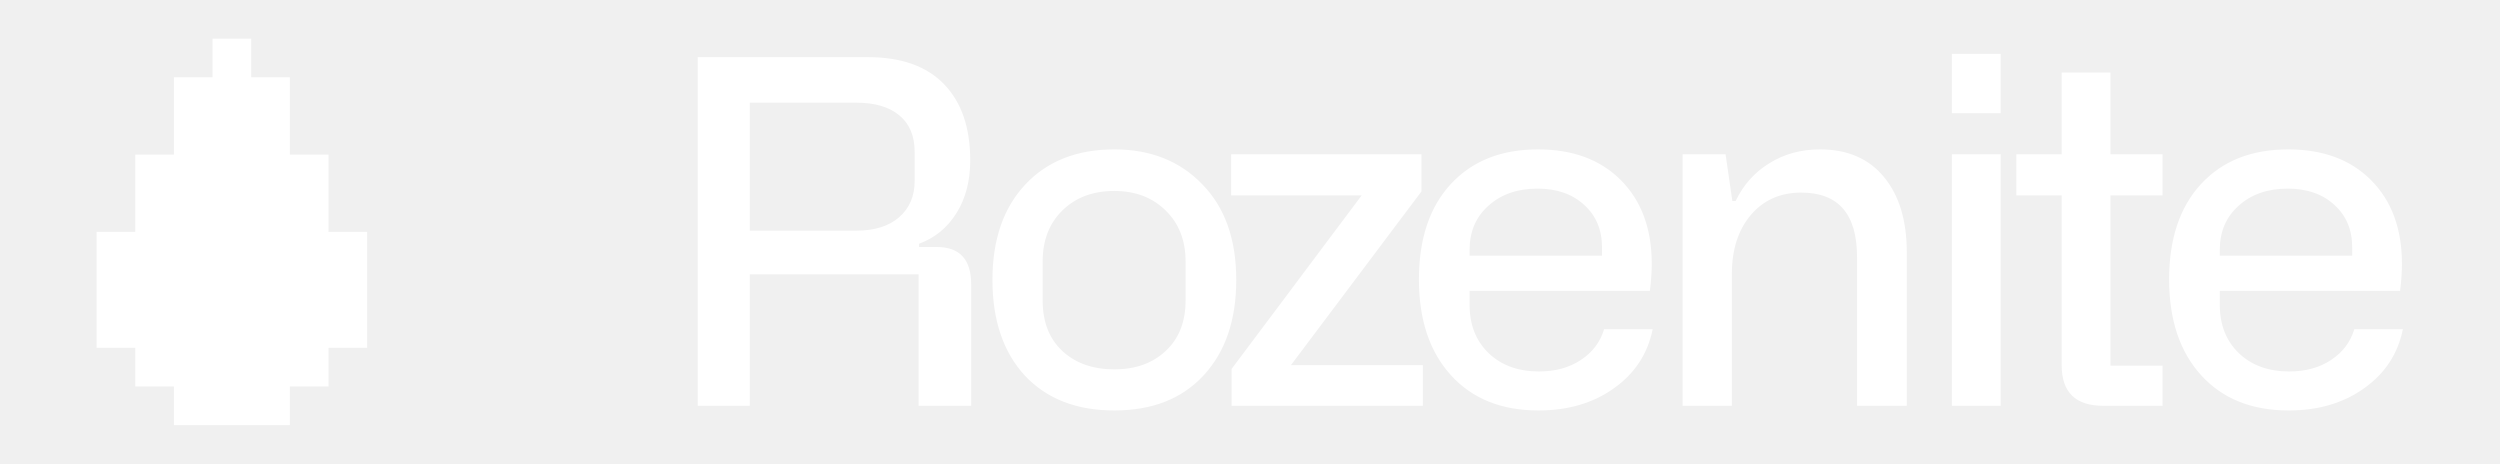
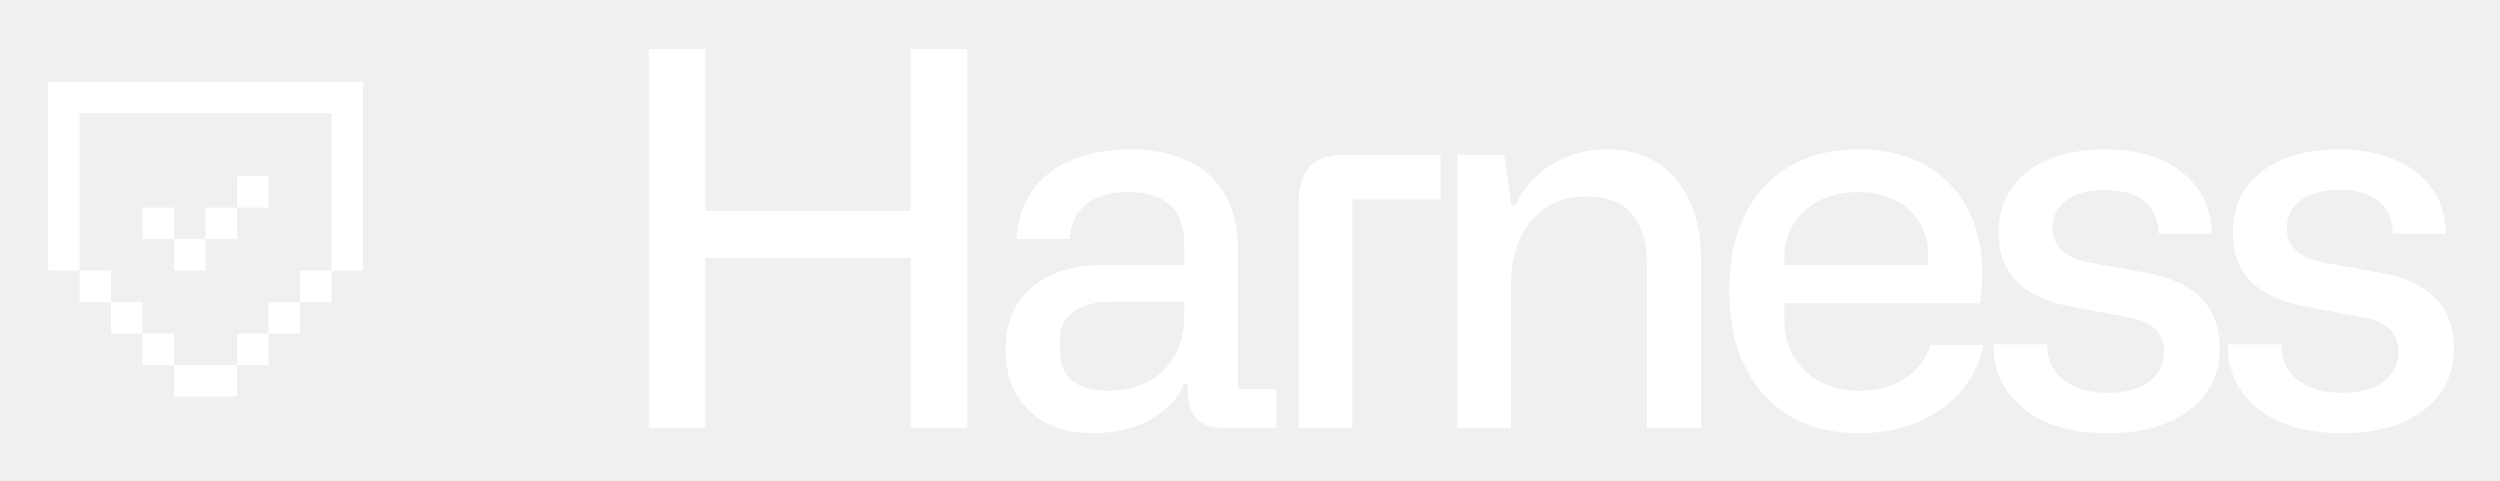
- <svg xmlns="http://www.w3.org/2000/svg" width="172.5px" height="32px" viewBox="0 0 172.5 32" fill="none">
-   <path d="M17.333 5.333H20V10.667H22.667V16H25.333V24H22.667V26.667H20V29.333H12V26.667H9.333V24H6.667V16H9.333V10.667H12V5.333H14.667V2.667H17.333V5.333Z" fill="#fff" />
-   <path d="M51.735 28H48.142V3.943H59.889C62.188 3.943 63.938 4.566 65.142 5.812C66.345 7.058 66.946 8.809 66.946 11.065C66.946 12.483 66.629 13.697 65.996 14.707C65.362 15.716 64.502 16.42 63.417 16.817V17.043H64.642C66.221 17.043 67.011 17.902 67.011 19.621V28H63.385V18.928H51.735V28ZM51.735 7.085V15.915H59.083C60.34 15.915 61.323 15.609 62.032 14.997C62.752 14.373 63.111 13.536 63.111 12.483V10.485C63.111 9.378 62.757 8.535 62.048 7.955C61.35 7.375 60.361 7.085 59.083 7.085H51.735ZM70.719 25.921C69.226 24.299 68.479 22.097 68.479 19.315C68.479 16.533 69.236 14.336 70.751 12.725C72.266 11.113 74.312 10.308 76.89 10.308C79.393 10.308 81.418 11.113 82.965 12.725C84.522 14.315 85.301 16.511 85.301 19.315C85.301 22.076 84.555 24.267 83.061 25.889C81.568 27.511 79.511 28.322 76.89 28.322C74.28 28.322 72.223 27.522 70.719 25.921ZM71.943 18.042V20.733C71.943 22.215 72.4 23.381 73.313 24.23C74.226 25.067 75.418 25.486 76.89 25.486C78.351 25.486 79.533 25.062 80.435 24.213C81.348 23.365 81.805 22.205 81.805 20.733V18.042C81.805 16.592 81.348 15.421 80.435 14.529C79.522 13.627 78.34 13.176 76.89 13.176C75.418 13.176 74.226 13.622 73.313 14.513C72.4 15.405 71.943 16.581 71.943 18.042ZM98.081 13.208L89.074 25.196H98.178V28H84.981V25.454L93.956 13.482H84.949V10.646H98.081V13.208ZM97.906 19.283C97.906 16.479 98.641 14.282 100.113 12.692C101.585 11.102 103.588 10.308 106.123 10.308C108.519 10.308 110.42 11.011 111.828 12.418C113.256 13.847 113.971 15.775 113.971 18.203C113.971 18.773 113.928 19.395 113.842 20.072H101.402V21.039C101.402 22.414 101.843 23.526 102.724 24.375C103.604 25.212 104.759 25.631 106.188 25.631C107.316 25.631 108.277 25.368 109.072 24.842C109.878 24.315 110.415 23.606 110.684 22.715H114.035C113.691 24.412 112.8 25.771 111.36 26.791C109.932 27.812 108.197 28.322 106.156 28.322C103.599 28.322 101.585 27.511 100.113 25.889C98.641 24.267 97.906 22.065 97.906 19.283ZM101.402 17.236V17.639H110.539V17.075C110.539 15.861 110.13 14.884 109.314 14.143C108.498 13.391 107.423 13.015 106.091 13.015C104.706 13.015 103.578 13.407 102.707 14.191C101.837 14.964 101.402 15.979 101.402 17.236ZM119.499 28H116.1V10.646H119.064L119.532 13.869H119.757C120.294 12.752 121.073 11.881 122.094 11.258C123.114 10.624 124.274 10.308 125.574 10.308C127.476 10.308 128.947 10.941 129.989 12.209C131.042 13.477 131.568 15.211 131.568 17.414V28H128.136V17.736C128.136 14.771 126.852 13.289 124.285 13.289C122.846 13.289 121.685 13.804 120.805 14.835C119.934 15.867 119.499 17.22 119.499 18.896V28ZM138.048 7.81H134.68V3.717H138.048V7.81ZM138.048 28H134.68V10.646H138.048V28ZM149.216 13.482H145.623V25.229H149.216V28H145.123C143.211 28 142.255 27.065 142.255 25.196V13.482H139.129V10.646H142.255V5.006H145.623V10.646H149.216V13.482ZM149.669 19.283C149.669 16.479 150.405 14.282 151.877 12.692C153.348 11.102 155.352 10.308 157.887 10.308C160.283 10.308 162.184 11.011 163.591 12.418C165.02 13.847 165.734 15.775 165.734 18.203C165.734 18.773 165.691 19.395 165.605 20.072H153.166V21.039C153.166 22.414 153.606 23.526 154.487 24.375C155.368 25.212 156.523 25.631 157.952 25.631C159.079 25.631 160.041 25.368 160.836 24.842C161.641 24.315 162.179 23.606 162.447 22.715H165.799C165.455 24.412 164.563 25.771 163.124 26.791C161.695 27.812 159.96 28.322 157.919 28.322C155.363 28.322 153.348 27.511 151.877 25.889C150.405 24.267 149.669 22.065 149.669 19.283ZM153.166 17.236V17.639H162.302V17.075C162.302 15.861 161.894 14.884 161.077 14.143C160.261 13.391 159.187 13.015 157.855 13.015C156.469 13.015 155.341 13.407 154.471 14.191C153.601 14.964 153.166 15.979 153.166 17.236Z" fill="#fff" />
+ <svg xmlns="http://www.w3.org/2000/svg" role="img" viewBox="-1.05 -2.18 158.73 30.48">
+   <path fill="#fff" d="M14 23h-4v-2h4v2zm-4-4v2H8v-2h2zm6 2h-2v-2h2v2zm-8-2H6v-2h2v2zm10 0h-2v-2h2v2zM6 17H4v-2h2v2zm14 0h-2v-2h2v2zm2-12h-.001v10H20V5H4v10H2V3h20v2z" />
+   <path fill="#fff" d="M8 11h2v2H8zm2 2h2v2h-2zm2-2h2v2h-2zm2-2h2v2h-2zm29.735 16h-3.593V.943h3.593V11.207H56.771V.943h3.593V25H56.771V14.204H43.735V25zm19.064-4.979c0-1.697.553-3.019 1.66-3.964 1.117-.945 2.664-1.418 4.641-1.418h5.043v-1.257c0-2.245-1.187-3.368-3.561-3.368-1.149 0-2.046.263-2.691.79-.634.526-.978 1.257-1.031 2.191h-3.368c.107-1.794.8-3.19 2.079-4.189 1.289-.999 3.013-1.499 5.172-1.499 1.085 0 2.068.15 2.949.451.881.301 1.563.693 2.046 1.176 1.203 1.149 1.805 2.653 1.805 4.512v9.072h2.449V25h-3.142c-.838 0-1.445-.161-1.821-.483-.376-.322-.591-.822-.645-1.498l-.032-.822h-.242c-.376.945-1.09 1.703-2.143 2.272-1.042.569-2.251.854-3.626.854-1.708 0-3.062-.478-4.061-1.434-.988-.967-1.482-2.256-1.482-3.867zm3.464-.725v.918c0 .784.263 1.386.789 1.805.537.408 1.284.612 2.24.612 1.493 0 2.675-.435 3.545-1.305.87-.881 1.305-2.052 1.305-3.513v-.838h-4.608c-1.031 0-1.837.209-2.417.628-.569.408-.854.972-.854 1.692zM84.409 7.646h6.01v2.836H84.812V25h-3.4V10.611c0-.945.22-1.676.661-2.191.451-.516 1.23-.773 2.336-.773zM94.885 25h-3.4V7.646h2.965l.467 3.223h.226c.537-1.117 1.316-1.987 2.336-2.61 1.021-.634 2.181-.951 3.48-.951 1.902 0 3.373.634 4.415 1.901 1.053 1.268 1.58 3.002 1.58 5.205V25h-3.433V14.736c0-2.965-1.283-4.447-3.851-4.447-1.44 0-2.6.516-3.481 1.547-.87 1.031-1.305 2.385-1.305 4.061V25zm13.859-8.717c0-2.804.736-5 2.208-6.59 1.471-1.59 3.475-2.385 6.01-2.385 2.395 0 4.297.704 5.704 2.111 1.429 1.429 2.143 3.357 2.143 5.785 0 .569-.043 1.192-.129 1.869h-12.439v.967c0 1.375.44 2.487 1.321 3.335.881.838 2.036 1.257 3.464 1.257 1.128 0 2.09-.263 2.885-.789.805-.526 1.342-1.235 1.611-2.127h3.351c-.343 1.697-1.235 3.056-2.674 4.077-1.429 1.02-3.164 1.531-5.205 1.531-2.557 0-4.571-.811-6.042-2.433-1.472-1.622-2.208-3.824-2.208-6.606zm3.497-2.046v.403h9.136v-.564c0-1.214-.408-2.191-1.225-2.933-.816-.752-1.89-1.128-3.222-1.128-1.386 0-2.514.392-3.384 1.176-.87.773-1.305 1.789-1.305 3.045zm13.279 5.446h3.4c0 .945.344 1.697 1.031 2.256.698.548 1.638.822 2.82.822 1.117 0 1.993-.231 2.626-.693.634-.473.951-1.112.951-1.917 0-1.192-.741-1.917-2.224-2.175l-3.528-.661c-3.169-.559-4.754-2.122-4.754-4.689 0-1.654.607-2.954 1.821-3.899 1.214-.945 2.852-1.418 4.915-1.418 2.073 0 3.716.489 4.93 1.466 1.225.967 1.848 2.261 1.869 3.883h-3.367c-.065-1.848-1.209-2.771-3.432-2.771-1.042 0-1.853.215-2.434.645-.58.43-.87 1.02-.87 1.772 0 1.235.881 1.982 2.643 2.24l3.303.596c3.105.559 4.657 2.154 4.657 4.786 0 1.665-.645 2.981-1.934 3.948-1.278.967-3.002 1.45-5.172 1.45-2.234 0-4.002-.51-5.301-1.531-1.3-1.031-1.95-2.401-1.95-4.109zm14.874 0h3.4c0 .945.344 1.697 1.032 2.256.698.548 1.638.822 2.819.822 1.118 0 1.993-.231 2.627-.693.634-.473.951-1.112.951-1.917 0-1.192-.742-1.917-2.224-2.175l-3.529-.661c-3.169-.559-4.753-2.122-4.753-4.689 0-1.654.607-2.954 1.82-3.899 1.214-.945 2.853-1.418 4.915-1.418 2.073 0 3.717.489 4.931 1.466 1.224.967 1.847 2.261 1.869 3.883h-3.368c-.064-1.848-1.208-2.771-3.432-2.771-1.042 0-1.853.215-2.433.645-.58.43-.87 1.02-.87 1.772 0 1.235.881 1.982 2.642 2.24l3.304.596c3.104.559 4.656 2.154 4.656 4.786 0 1.665-.644 2.981-1.933 3.948-1.279.967-3.003 1.45-5.173 1.45-2.234 0-4.001-.51-5.301-1.531-1.3-1.031-1.95-2.401-1.95-4.109z" />
</svg>
